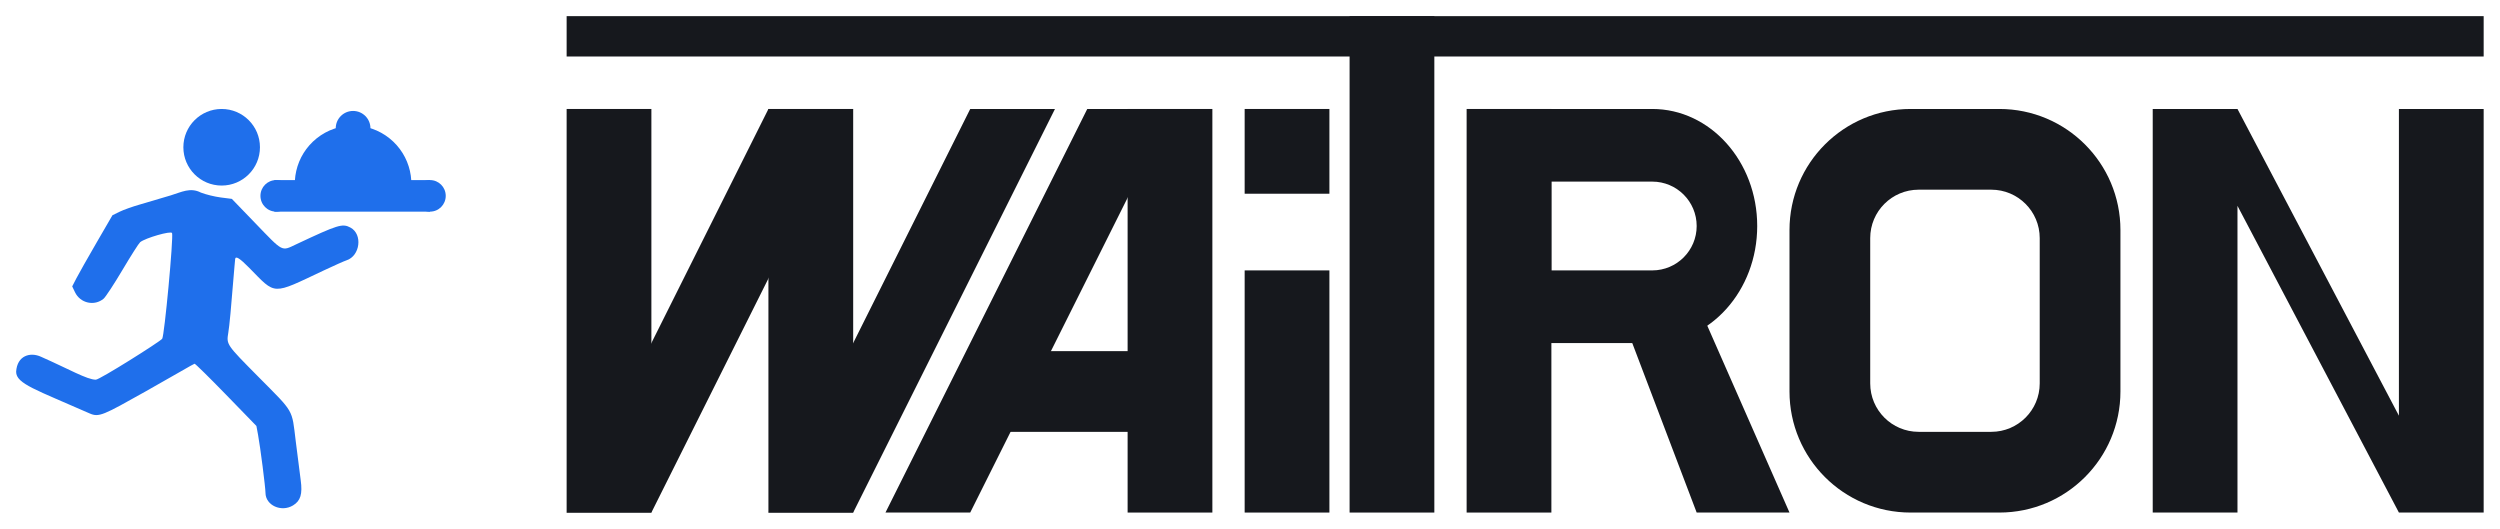
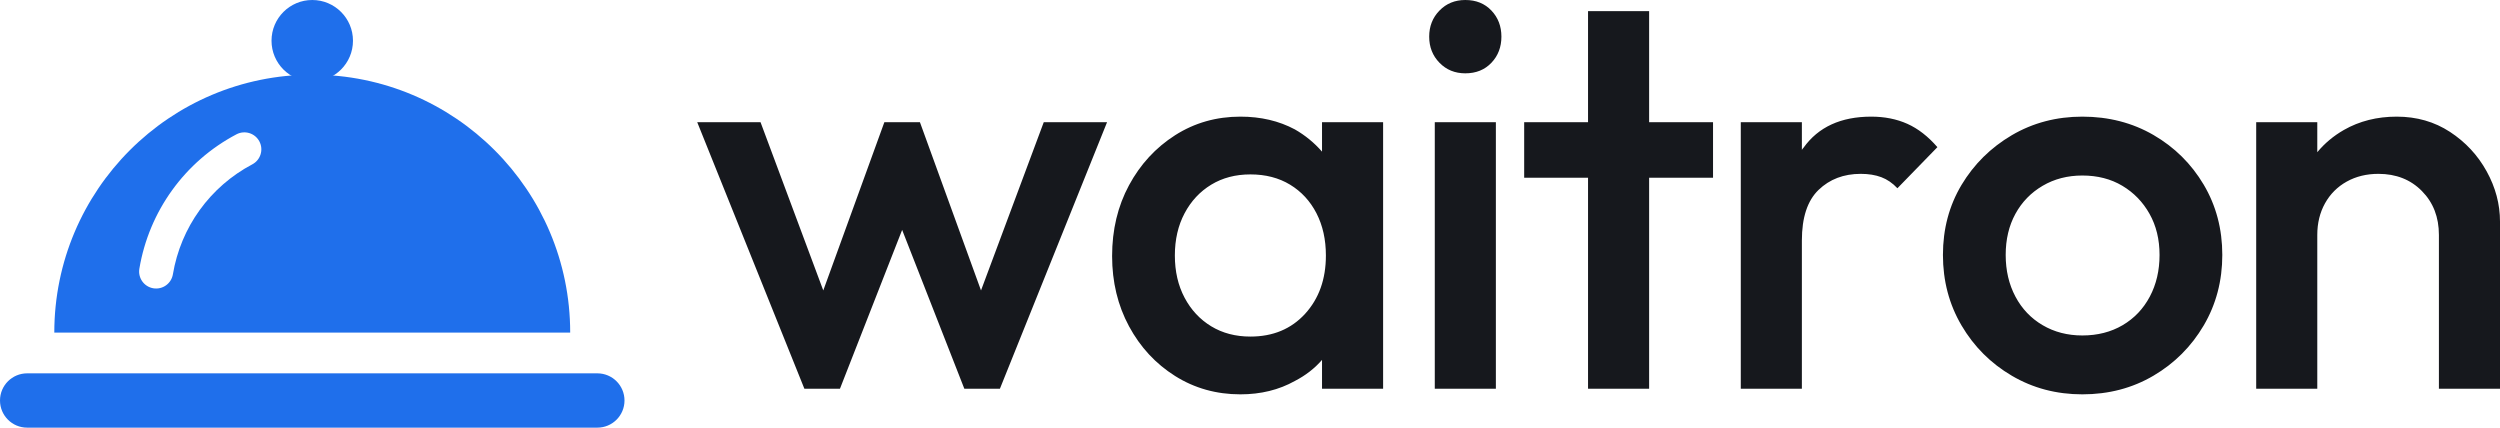
- <svg xmlns="http://www.w3.org/2000/svg" viewBox="-4 -27 619.448 131">
-   <g fill="#1f6feb" transform="scale(0.854)">
-     <g transform="translate(-42.822,-82.996)">
-       <path d="m 123.17,198.012 c 2.177,-1.328 2.768,-3.273 2.216,-7.297 -0.247,-1.799 -0.895,-6.893 -1.44,-11.321 -1.171,-9.511 -0.35,-8.095 -10.785,-18.627 -9.392,-9.48 -9.345,-9.411 -8.786,-12.845 0.351,-2.156 0.768,-6.627 1.795,-19.24 0.08,-0.988 0.171,-1.969 0.202,-2.181 0.138,-0.944 1.355,-0.173 4.065,2.578 7.892,8.009 6.388,7.957 21.675,0.751 2.977,-1.403 5.911,-2.71 6.521,-2.903 4.009,-1.273 4.794,-7.587 1.183,-9.52 -2.335,-1.25 -3.554,-0.874 -15.682,4.83 -4.414,2.076 -3.661,2.463 -11.966,-6.146 l -6.762,-7.009 -3.21,-0.409 c -1.765,-0.225 -4.365,-0.863 -5.776,-1.418 -3.07,-1.581 -5.625,-0.135 -8.725,0.807 -2.823,0.859 -6.864,2.054 -8.981,2.656 -2.117,0.602 -4.773,1.55 -5.902,2.107 l -2.053,1.013 -4.619,7.962 c -2.54,4.379 -5.166,9.022 -5.834,10.318 l -1.215,2.357 0.811,1.7 c 1.521,3.19 5.641,4.111 8.307,1.858 0.573,-0.485 3.037,-4.243 5.474,-8.353 2.437,-4.109 4.739,-7.722 5.116,-8.027 1.531,-1.243 9.016,-3.388 9.26,-2.654 0.442,1.325 -2.224,29.873 -2.864,30.673 -0.729,0.912 -18.14,11.873 -19.256,11.873 -2.528,0 -7.808,-3.076 -15.886,-6.647 -3.144,-1.459 -6.966,-0.353 -7.233,4.354 0,3.493 5.892,5.254 21.304,12.069 2.729,1.207 3.886,0.57 16.225,-6.355 8.162,-4.581 14.021,-8.056 14.242,-8.056 0.221,0 4.349,4.063 9.172,9.029 l 8.77,9.029 0.488,2.647 c 0.646,3.505 2.135,15.135 2.146,16.76 0.024,3.631 4.601,5.713 8.002,3.639 z" />
-       <circle cx="102.451" cy="94.107" r="11.111" />
-       <path d="M125.352,112.073 A16.912,16.912 0 1 1 155.816,112.073 Z" />
-       <rect x="117.742" y="103.634" width="45.188" height="9.155" />
-       <ellipse cx="118.248" cy="108.206" rx="4.544" ry="4.577" />
-       <ellipse cx="162.921" cy="108.206" rx="4.544" ry="4.577" />
-       <circle cx="140.584" cy="88.606" r="5.036" />
+ <svg xmlns="http://www.w3.org/2000/svg" viewBox="0 0 496.4 84.91">
+   <g fill="#1f6feb">
+     <g transform="scale(1.34783) translate(-4,-23)">
+       <path fill-rule="evenodd" d="M12 72A38 38 0 0 1 88 72ZM24.53 62.59A27.5 27.5 0 0 1 38.83 42.79A2.5 2.5 0 0 1 41.17 47.21A22.5 22.5 0 0 0 29.47 63.41A2.5 2.5 0 0 1 24.53 62.59Z" />
+       <circle cx="50" cy="29" r="6" />
+       <rect x="4" y="78" width="92" height="8" rx="4" />
    </g>
  </g>
-   <g fill="#16181d" transform="translate(136.4,0)">
-     <g transform="translate(0,0)">
-       <path d="M0,0 L21,0 L21,100 L0,100 Z" />
-       <path d="M50,0 L71,0 L21,100 L0,100 Z" />
-       <path d="M50,0 L71,0 L71,100 L50,100 Z" />
-       <path d="M100,0 L121,0 L71,100 L50,100 Z" />
-     </g>
-     <g transform="translate(79,0)">
-       <path d="M50,0 L71,0 L21,100 L0,100 Z" />
-       <path d="M60,0 L81,0 L81,100 L60,100 Z" />
-       <path d="M33,60 L70,60 L70,80 L23,80 Z" />
-     </g>
-     <g transform="translate(168,0)">
-       <path d="M0,0 h21 v21 h-21 Z" />
-       <path d="M0,40 h21 v60 h-21 Z" />
-     </g>
-     <rect x="0" y="-23" width="475" height="10" />
-     <path d="M194,-23 h21 v123 h-21 Z" />
-     <g transform="translate(223,0)">
-       <path d="M0,0 h21 v100 h-21 Z" />
-       <path fill-rule="evenodd" d="M14,0 L46,0 A26,29 0 0 1 46,58 L14,58 Z M21,18 L46,18 A11,11 0 0 1 46,40 L21,40 Z" />
-       <path d="M38,50 L58,50 L80,100 L57,100 Z" />
-     </g>
-     <g transform="translate(303,0)">
-       <path fill-rule="evenodd" d="M30,0 L52,0 A30,30 0 0 1 82,30 L82,70 A30,30 0 0 1 52,100 L30,100 A30,30 0 0 1 0,70 L0,30 A30,30 0 0 1 30,0 Z M32,20 L50,20 A12,12 0 0 1 62,32 L62,68 A12,12 0 0 1 50,80 L32,80 A12,12 0 0 1 20,68 L20,32 A12,12 0 0 1 32,20 Z" />
-     </g>
-     <g transform="translate(393,0)">
-       <path d="M0,0 L21,0 L61,76 L61,0 L82,0 L82,100 L61,100 L21,24 L21,100 L0,100 Z" />
-     </g>
+   <g fill="#16181d" transform="translate(138.44,0)">
+     <path d="M21.28,77.19L0,24.26L12.57,24.26L25.03,57.67L37.16,24.26L44.22,24.26L56.35,57.67L68.81,24.26L81.38,24.26L60.1,77.19L53.04,77.19L40.69,45.65L28.34,77.19ZM107.85,78.3Q100.68,78.3 94.89,74.66Q89.1,71.02 85.74,64.79Q82.38,58.56 82.38,50.84Q82.38,43.01 85.74,36.78Q89.1,30.55 94.89,26.85Q100.68,23.16 107.85,23.16Q113.92,23.16 118.66,25.69Q121.75,27.46 124.06,30.11L124.06,24.26L136.19,24.26L136.19,77.19L124.06,77.19L124.06,71.46Q121.86,74 118.66,75.65Q113.92,78.3 107.85,78.3ZM109.84,66.83Q116.56,66.83 120.7,62.31Q124.83,57.78 124.83,50.73Q124.83,45.99 122.96,42.35Q121.08,38.71 117.72,36.67Q114.36,34.63 109.84,34.63Q105.42,34.63 102.06,36.67Q98.7,38.71 96.77,42.35Q94.84,45.99 94.84,50.73Q94.84,55.47 96.77,59.11Q98.7,62.75 102.06,64.79Q105.42,66.83 109.84,66.83ZM146.45,77.19L146.45,24.26L158.58,24.26L158.58,77.19ZM152.51,14.56Q149.42,14.56 147.38,12.46Q145.34,10.37 145.34,7.28Q145.34,4.19 147.38,2.1Q149.42,0 152.51,0Q155.71,0 157.7,2.1Q159.68,4.19 159.68,7.28Q159.68,10.37 157.7,12.46Q155.71,14.56 152.51,14.56ZM176.88,77.19L176.88,35.29L164.2,35.29L164.2,24.26L176.88,24.26L176.88,2.21L189.01,2.21L189.01,24.26L201.7,24.26L201.7,35.29L189.01,35.29L189.01,77.19ZM207.21,77.19L207.21,24.26L219.34,24.26L219.34,29.77Q219.45,29.55 219.67,29.33Q224.08,23.16 233.12,23.16Q237.09,23.16 240.29,24.59Q243.49,26.03 246.25,29.22L238.31,37.38Q236.87,35.84 235.11,35.18Q233.35,34.52 231.03,34.52Q225.96,34.52 222.65,37.71Q219.34,40.91 219.34,47.75L219.34,77.19ZM275.03,78.3Q267.31,78.3 261.02,74.6Q254.74,70.91 251.04,64.62Q247.35,58.34 247.35,50.62Q247.35,42.9 251.04,36.72Q254.74,30.55 261.02,26.85Q267.31,23.16 275.03,23.16Q282.86,23.16 289.15,26.8Q295.43,30.44 299.13,36.67Q302.82,42.9 302.82,50.62Q302.82,58.34 299.13,64.62Q295.43,70.91 289.15,74.6Q282.86,78.3 275.03,78.3ZM275.03,66.61Q279.55,66.61 283.03,64.57Q286.5,62.53 288.43,58.89Q290.36,55.25 290.36,50.62Q290.36,45.99 288.37,42.46Q286.39,38.93 282.97,36.89Q279.55,34.85 275.03,34.85Q270.62,34.85 267.15,36.89Q263.67,38.93 261.74,42.46Q259.81,45.99 259.81,50.62Q259.81,55.25 261.74,58.89Q263.67,62.53 267.15,64.57Q270.62,66.61 275.03,66.61ZM345.83,77.19L345.83,46.65Q345.83,41.35 342.46,37.94Q339.1,34.52 333.81,34.52Q330.28,34.52 327.52,36.06Q324.76,37.6 323.22,40.36Q321.68,43.12 321.68,46.65L321.68,77.19L309.55,77.19L309.55,24.26L321.68,24.26L321.68,30.22Q323.88,27.57 326.97,25.8Q331.6,23.16 337.45,23.16Q343.4,23.16 348.03,26.19Q352.66,29.22 355.31,34.02Q357.96,38.82 357.96,44L357.96,77.19Z" />
  </g>
</svg>
